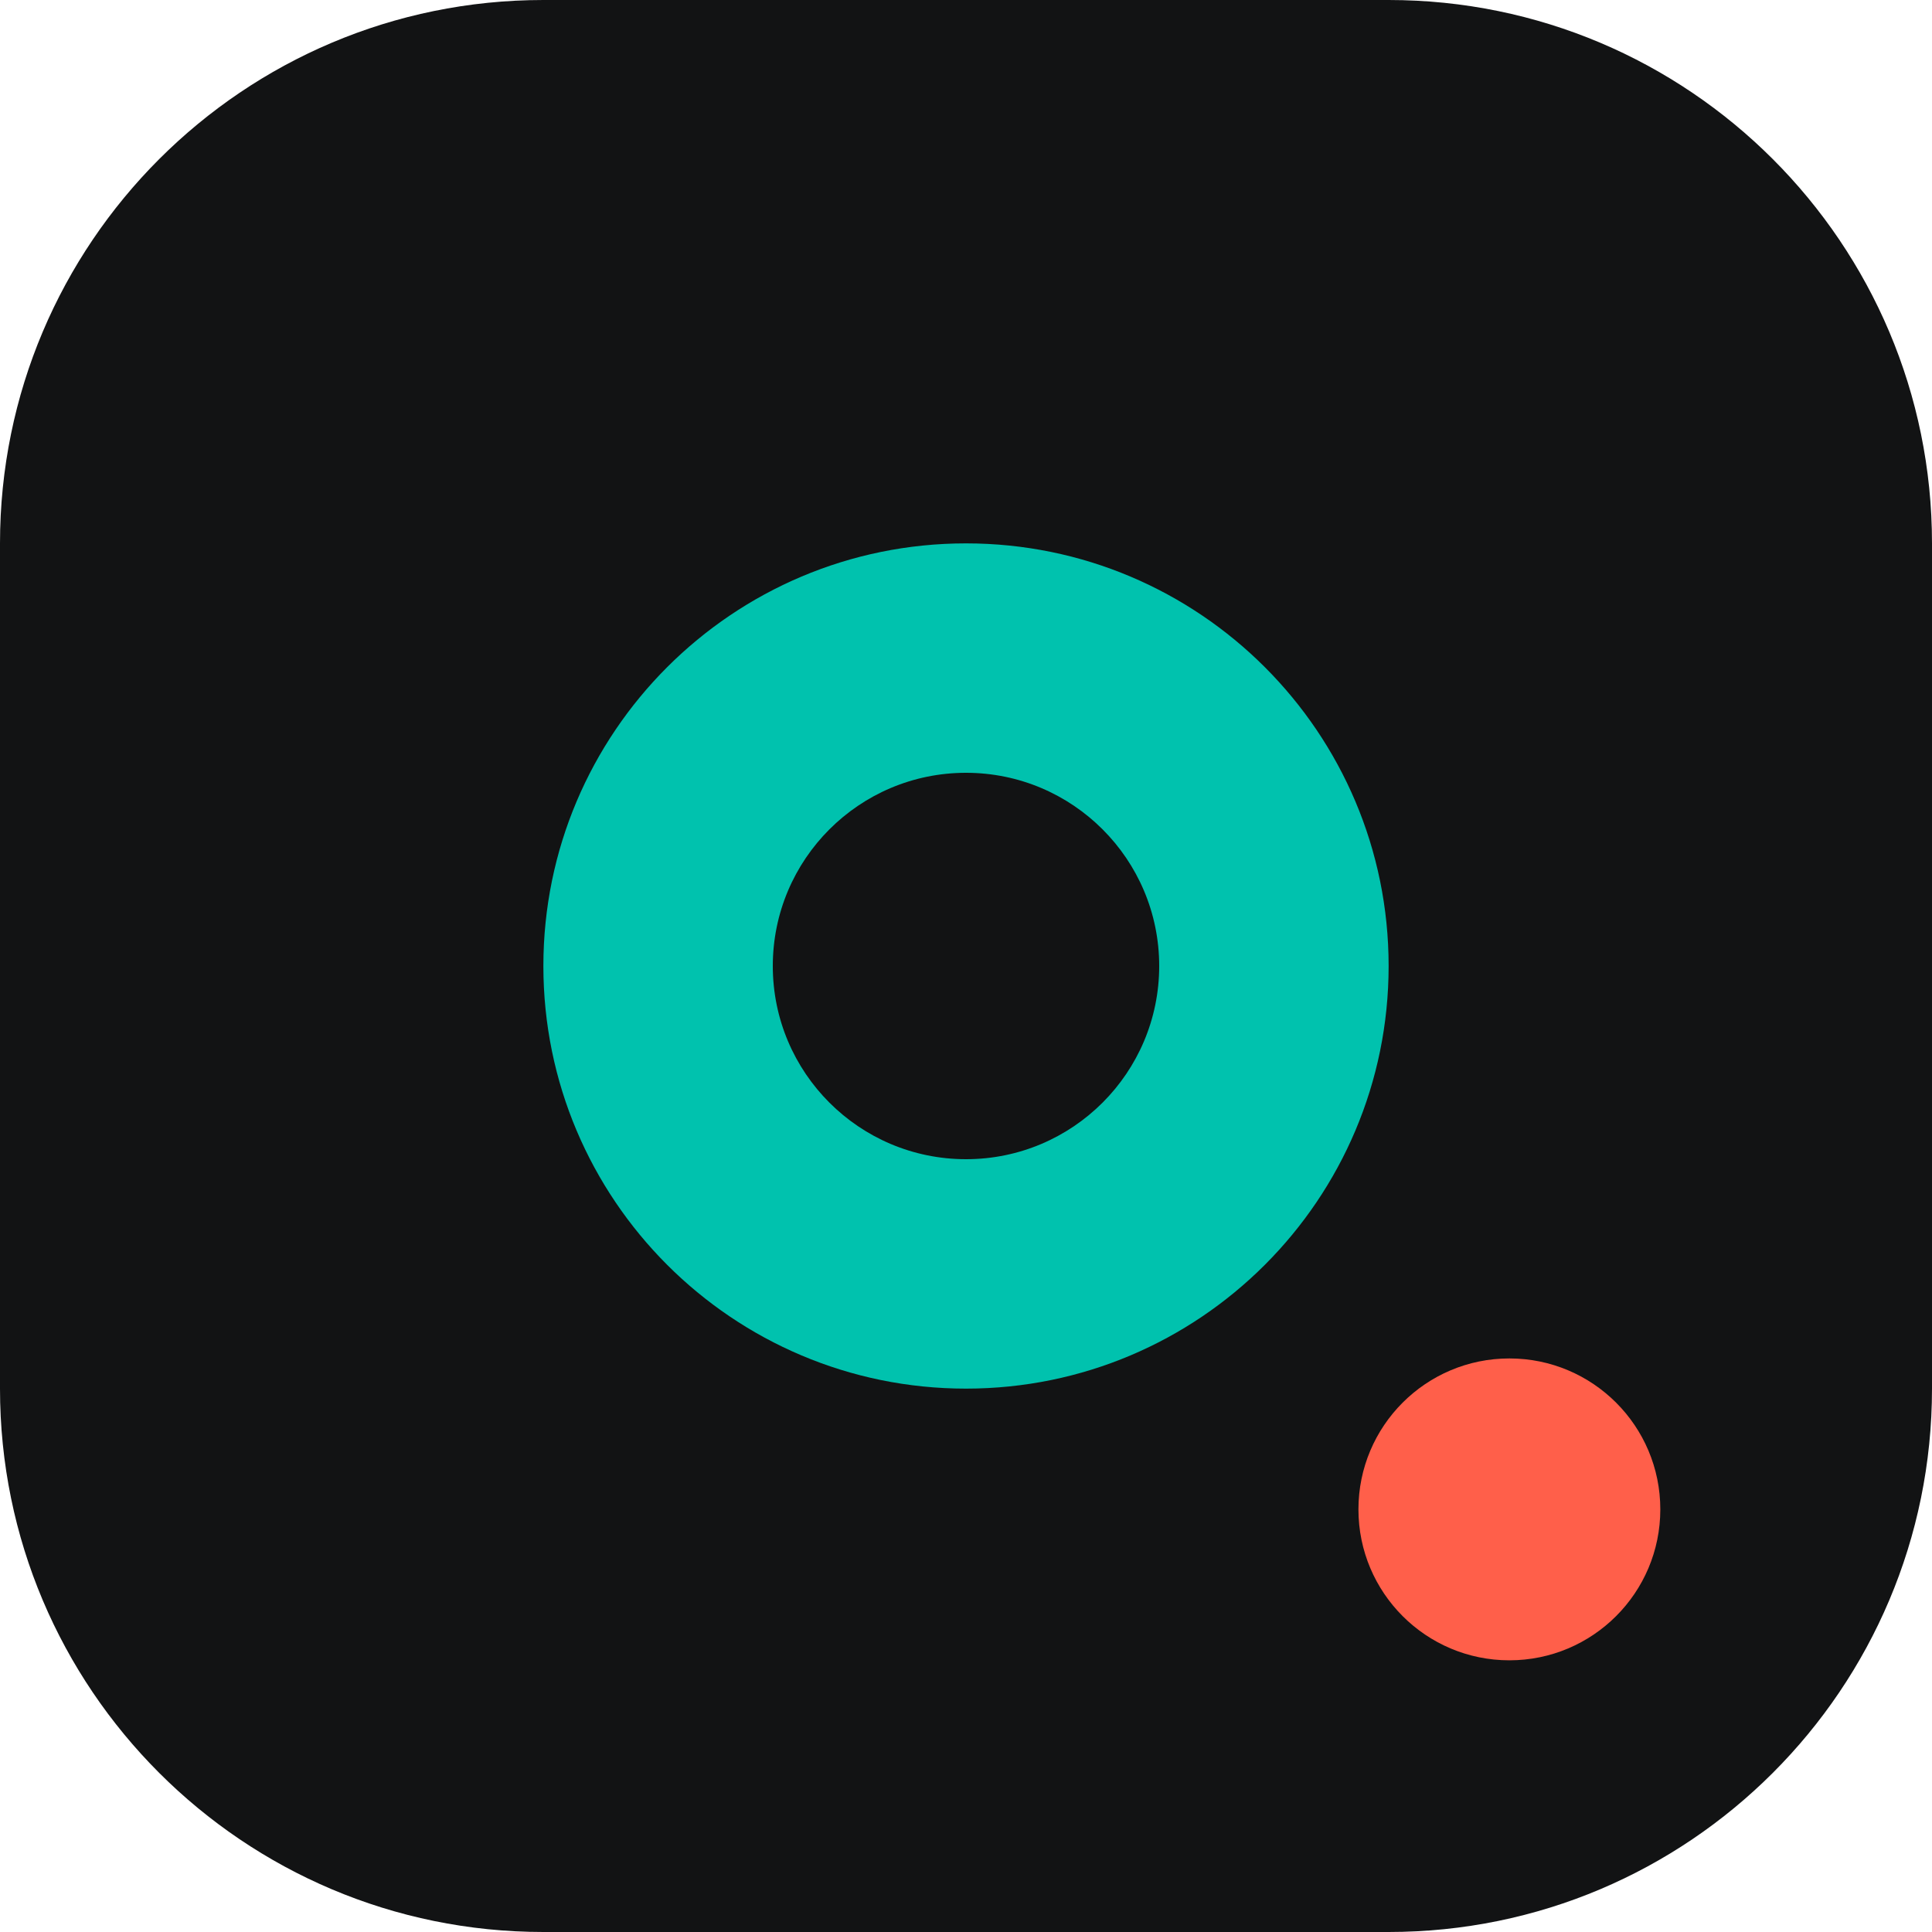
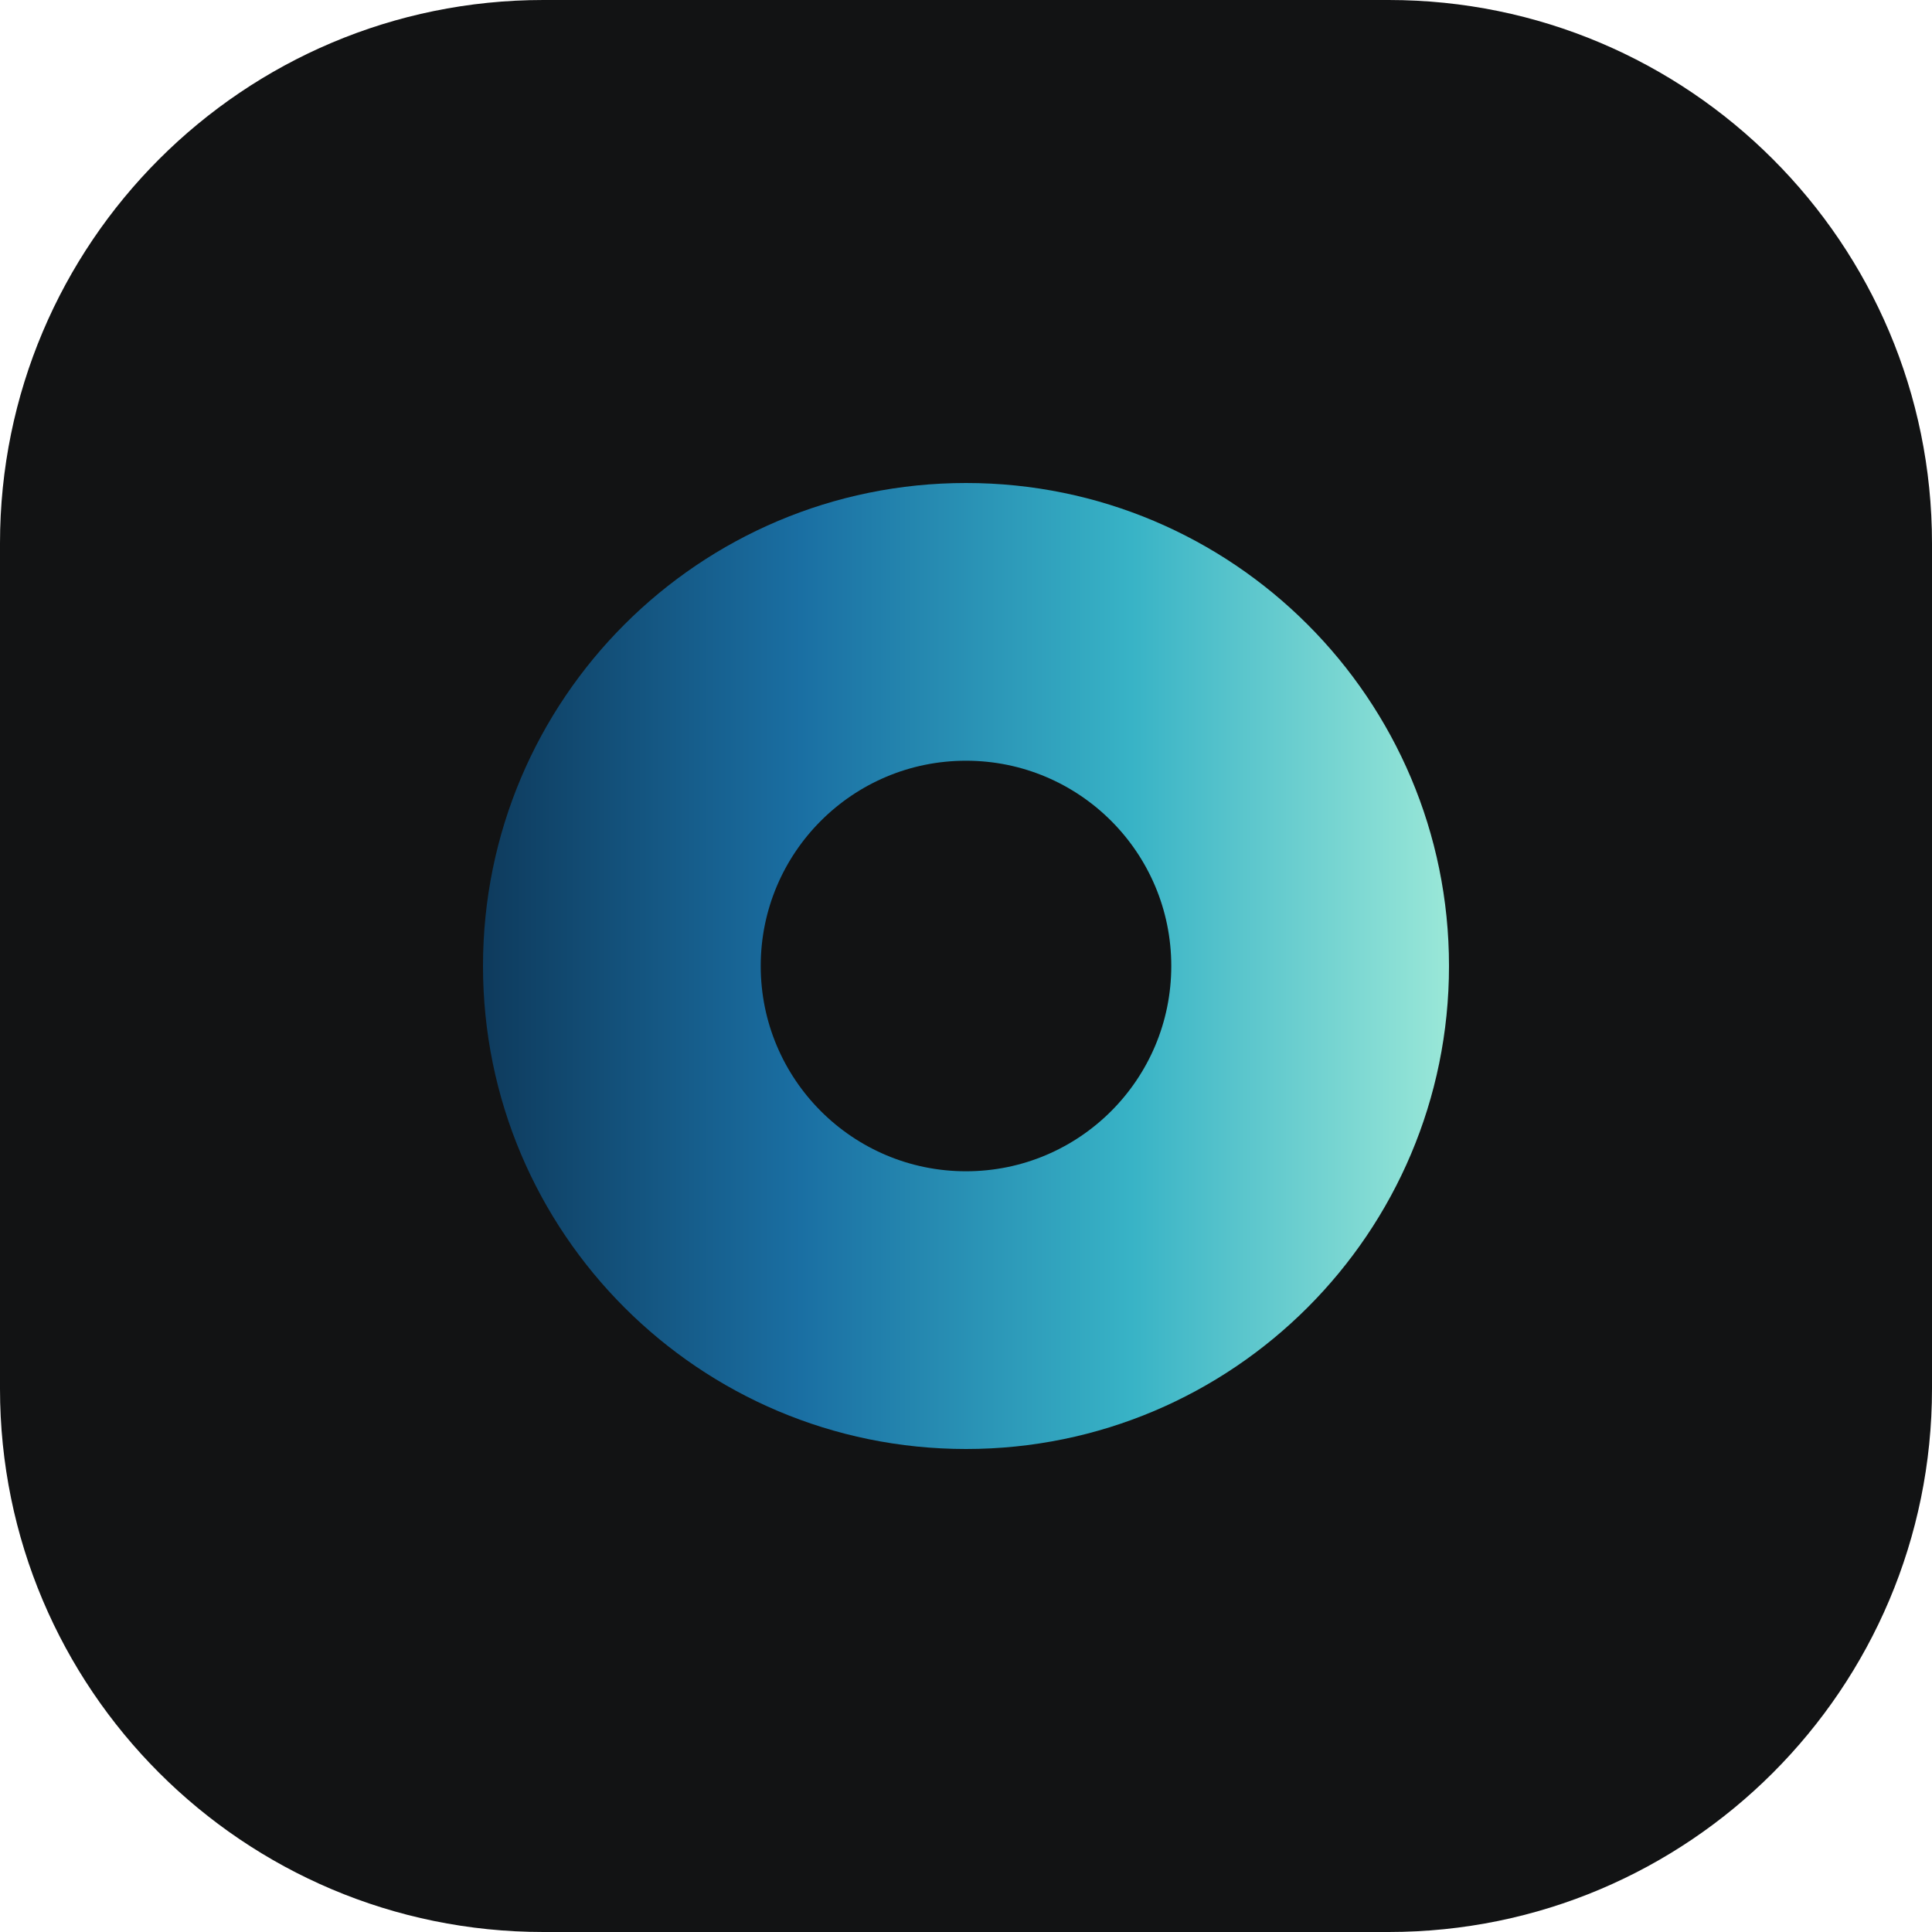
<svg xmlns="http://www.w3.org/2000/svg" viewBox="0 0 32 32">
+   <defs>
+     <linearGradient id="g" x1="0" y1="0" x2="1" y2="0">
+       <stop offset="0" stop-color="#0e3a5c" />
+       <stop offset=".33" stop-color="#1a6fa3" />
+       <stop offset=".67" stop-color="#38b3c6" />
+       <stop offset="1" stop-color="#9be8d8" />
+     </linearGradient>
+   </defs>
  <rect width="32" height="32" rx="9" fill="#121314" />
-   <circle cx="16" cy="16" r="7" fill="#00c2ae" />
-   <circle cx="16" cy="16" r="3.2" fill="#121314" />
-   <circle cx="25" cy="25" r="2.5" fill="#ff5f4a" />
+   <circle cx="16" cy="16" r="8" fill="url(#g)" />
+   <circle cx="16" cy="16" r="3.4" fill="#121314" />
</svg>
